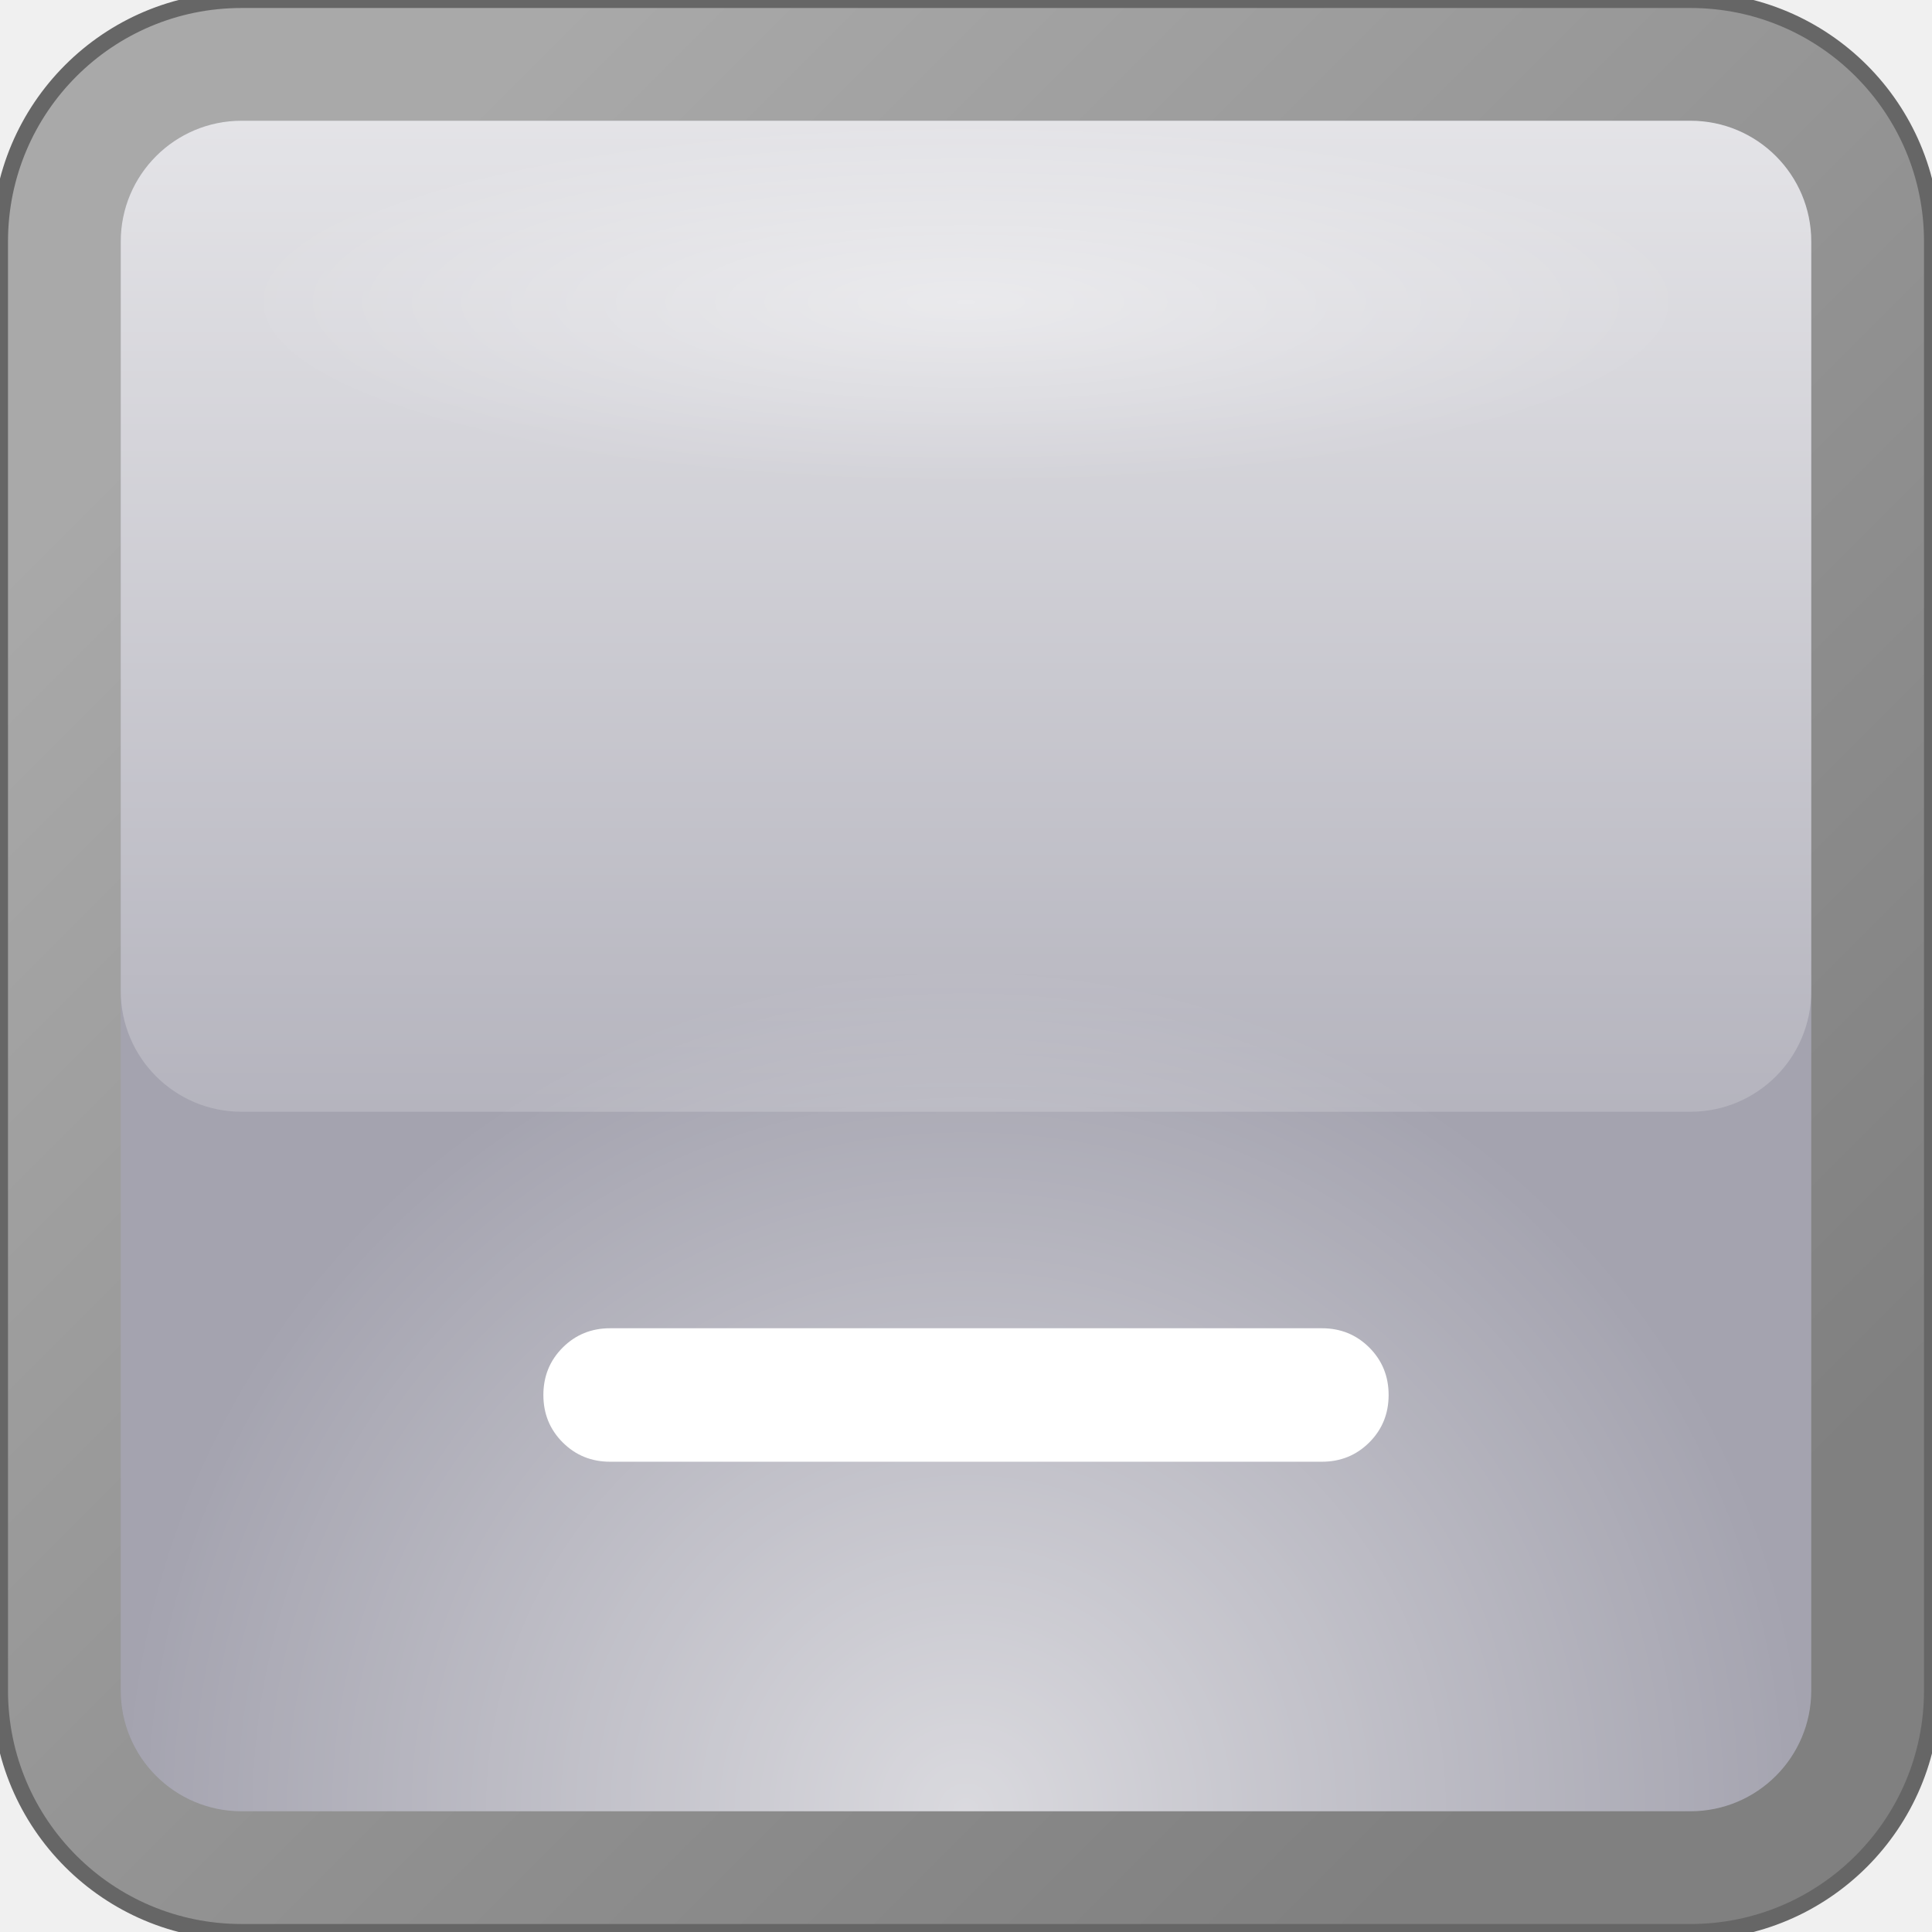
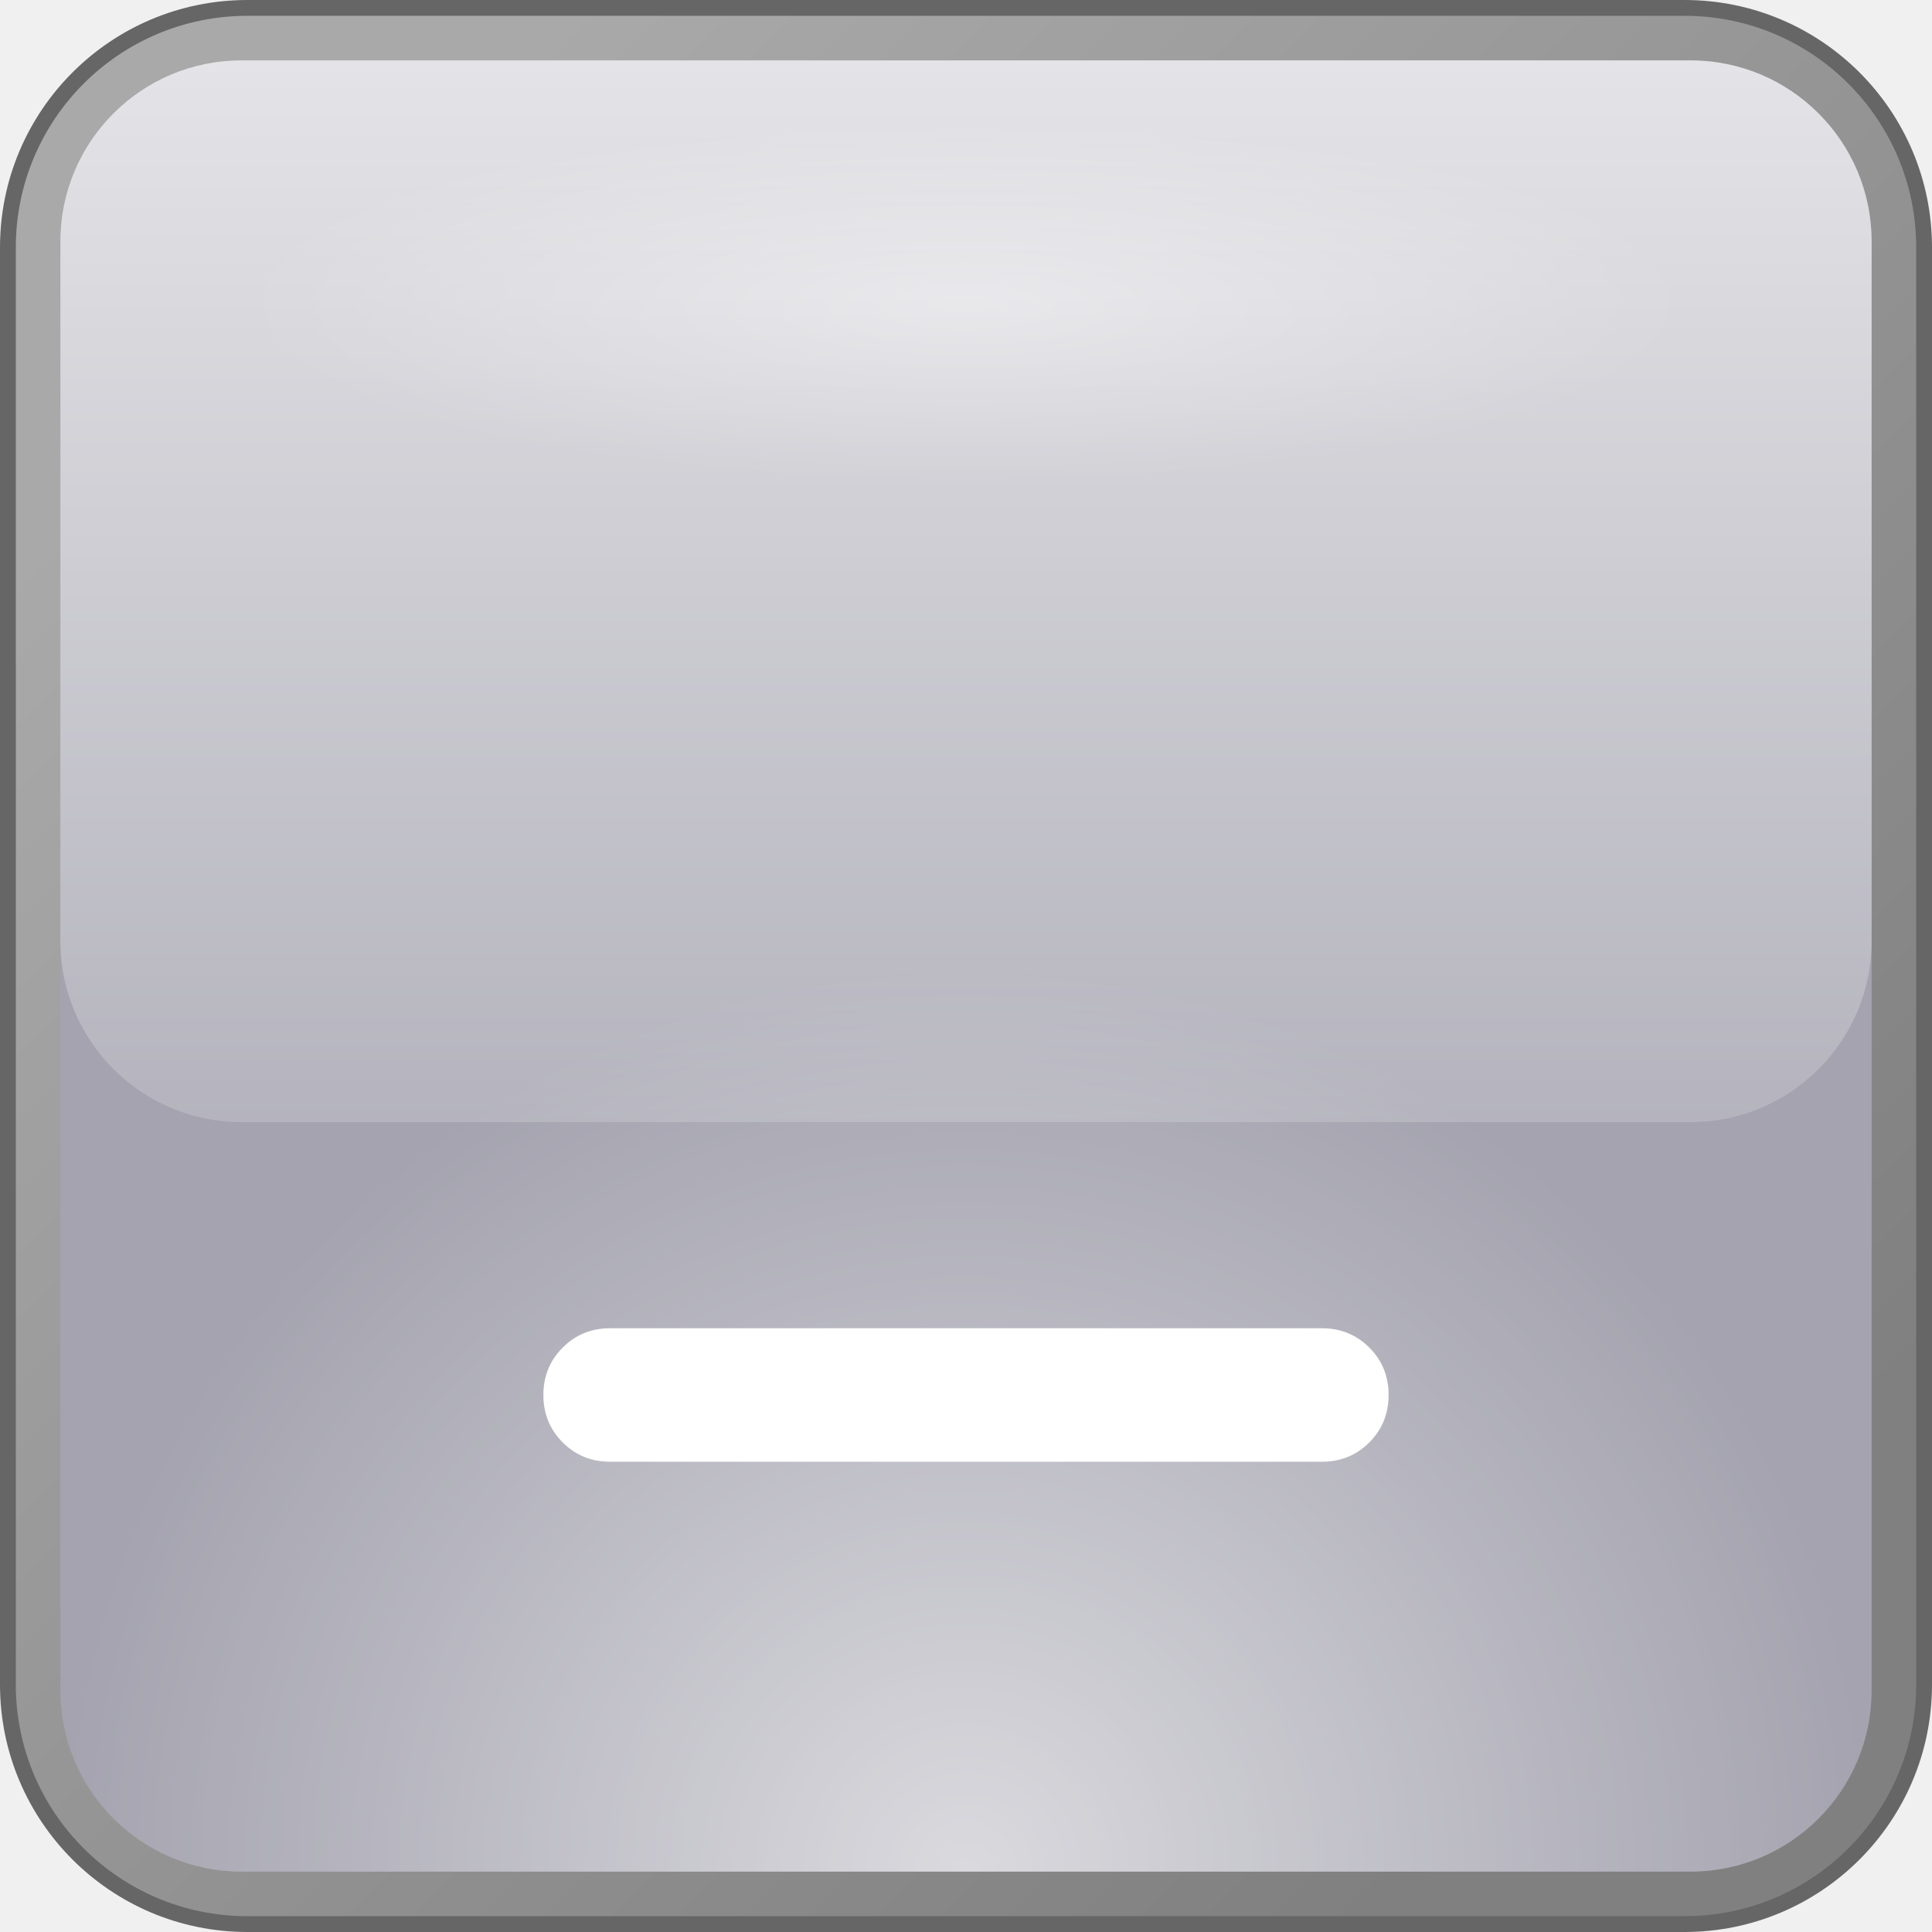
<svg xmlns="http://www.w3.org/2000/svg" xmlns:xlink="http://www.w3.org/1999/xlink" width="32mm" height="32mm" viewBox="0 0 32 32" version="1.1" id="svg1" xml:space="preserve">
  <defs id="defs1">
    <linearGradient id="linearGradient1">
      <stop style="stop-color:#a9a9a9;stop-opacity:1;" offset="0" id="stop1" />
      <stop style="stop-color:#808080;stop-opacity:1;" offset="1" id="stop2" />
    </linearGradient>
    <linearGradient id="linearGradient8">
      <stop style="stop-color:#ffffff;stop-opacity:1;" offset="0" id="stop9" />
      <stop style="stop-color:#ffffff;stop-opacity:0;" offset="1" id="stop10" />
    </linearGradient>
    <linearGradient id="linearGradient7">
      <stop style="stop-color:#ffffff;stop-opacity:0.667;" offset="0" id="stop7" />
      <stop style="stop-color:#ffffff;stop-opacity:0;" offset="1" id="stop8" />
    </linearGradient>
-     <radialGradient xlink:href="#linearGradient7" id="radialGradient8" cx="16" cy="30" fx="16" fy="30" r="14" gradientUnits="userSpaceOnUse" />
-     <linearGradient xlink:href="#linearGradient8" id="linearGradient10" x1="16" y1="-2.379" x2="16" y2="23.621" gradientUnits="userSpaceOnUse" gradientTransform="matrix(1.076923,0,0,1.076923,-1.230769,-1.230769)" />
-     <linearGradient xlink:href="#linearGradient1" id="linearGradient2" x1="4.686" y1="4.686" x2="27.314" y2="27.314" gradientUnits="userSpaceOnUse" />
+     <radialGradient xlink:href="#linearGradient7" id="radialGradient8" cx="16" cy="30" fx="16" fy="30" r="14" gradientUnits="userSpaceOnUse" gradientTransform="matrix(1.071429,0,0,1.071429,-1.142857,-1.142857)" />
+     <linearGradient xlink:href="#linearGradient8" id="linearGradient10" x1="16" y1="-2.379" x2="16" y2="23.621" gradientUnits="userSpaceOnUse" gradientTransform="matrix(1.153846,0,0,1.153846,-2.461539,-2.461539)" />
+     <linearGradient xlink:href="#linearGradient1" id="linearGradient2" x1="4.686" y1="4.686" x2="27.314" y2="27.314" gradientUnits="userSpaceOnUse" gradientTransform="matrix(0.9917996,0,0,0.9917996,0.1312065,0.1312065)" />
    <radialGradient xlink:href="#linearGradient3" id="radialGradient4" cx="15.878" cy="16.095" fx="15.878" fy="16.095" r="13.5" gradientUnits="userSpaceOnUse" gradientTransform="matrix(0.8888889,0,0,0.2222222,1.885885,1.423423)" />
    <linearGradient id="linearGradient3">
      <stop style="stop-color:#ffffff;stop-opacity:0.459;" offset="0" id="stop3" />
      <stop style="stop-color:#ffffff;stop-opacity:0;" offset="1" id="stop4" />
    </linearGradient>
  </defs>
  <g id="layer1">
-     <rect style="fill:#ffffff;fill-opacity:1;stroke-width:0.232" id="rect1-3" width="28" height="28" x="2" y="2" />
    <g id="layer1-6">
-       <rect style="fill:#ffffff;fill-opacity:1;stroke-width:0.232" id="rect1-3-1" width="28" height="28" x="2" y="2" />
      <g id="layer1-2">
        <g id="layer1-5">
-           <rect style="fill:url(#linearGradient2);fill-opacity:1;stroke-width:0.265;stroke:#666666;stroke-opacity:1" id="rect1" width="32" height="32" x="0" y="0" rx="4" />
-           <rect style="fill:#a4a3af;fill-opacity:1;stroke-width:0.232" id="rect1-3-4" width="28" height="28" x="2" y="2" rx="2" />
-           <rect style="opacity:0.886;fill:url(#radialGradient8);fill-opacity:1;stroke-width:0.093" id="rect7" width="28" height="28" x="2" y="2" rx="2" />
-           <rect style="opacity:0.886;fill:url(#linearGradient10);fill-opacity:1;stroke-width:0.097" id="rect8" width="28" height="16.414" x="2" y="2" rx="2" />
+           <rect style="fill:url(#linearGradient2);fill-opacity:1;stroke:#666666;stroke-width:0.262;stroke-opacity:1" id="rect1" width="31.738" height="31.738" x="0.131" y="0.131" rx="3.967" />
+           <rect style="fill:#a4a3af;fill-opacity:1;stroke-width:0.248" id="rect1-3-4" width="30" height="30" x="1" y="1" rx="3" />
+           <rect style="opacity:0.886;fill:url(#radialGradient8);fill-opacity:1;stroke-width:0.1" id="rect7" width="30" height="30" x="1" y="1" rx="3" />
+           <rect style="opacity:0.886;fill:url(#linearGradient10);fill-opacity:1;stroke-width:0.103" id="rect8" width="30" height="17.586" x="1" y="1" rx="3" />
        </g>
      </g>
    </g>
-     <g style="fill:#ffffff;fill-opacity:1" id="g6" transform="matrix(0.025,0,0,0.025,-33.59898,-13.06188)" />
    <g style="fill:#ffffff" id="g1" transform="matrix(0.02429459,0,0,0.02429459,4.338597,30.26681)">
      <path d="m 237.37,-249.274 q -19.15,0 -32.33,-13.17 -13.17,-13.18 -13.17,-32.33 0,-19.15 13.17,-32.33 13.18,-13.17 32.33,-13.17 h 485.26 q 19.15,0 32.33,13.17 13.17,13.18 13.17,32.33 0,19.15 -13.17,32.33 -13.18,13.17 -32.33,13.17 z" id="path1" style="stroke-width:1" />
    </g>
  </g>
  <rect style="opacity:0.886;fill:url(#radialGradient4);fill-opacity:1;stroke:none;stroke-width:0.444" id="rect2" width="24" height="6" x="4" y="2" rx="5.333" />
</svg>
